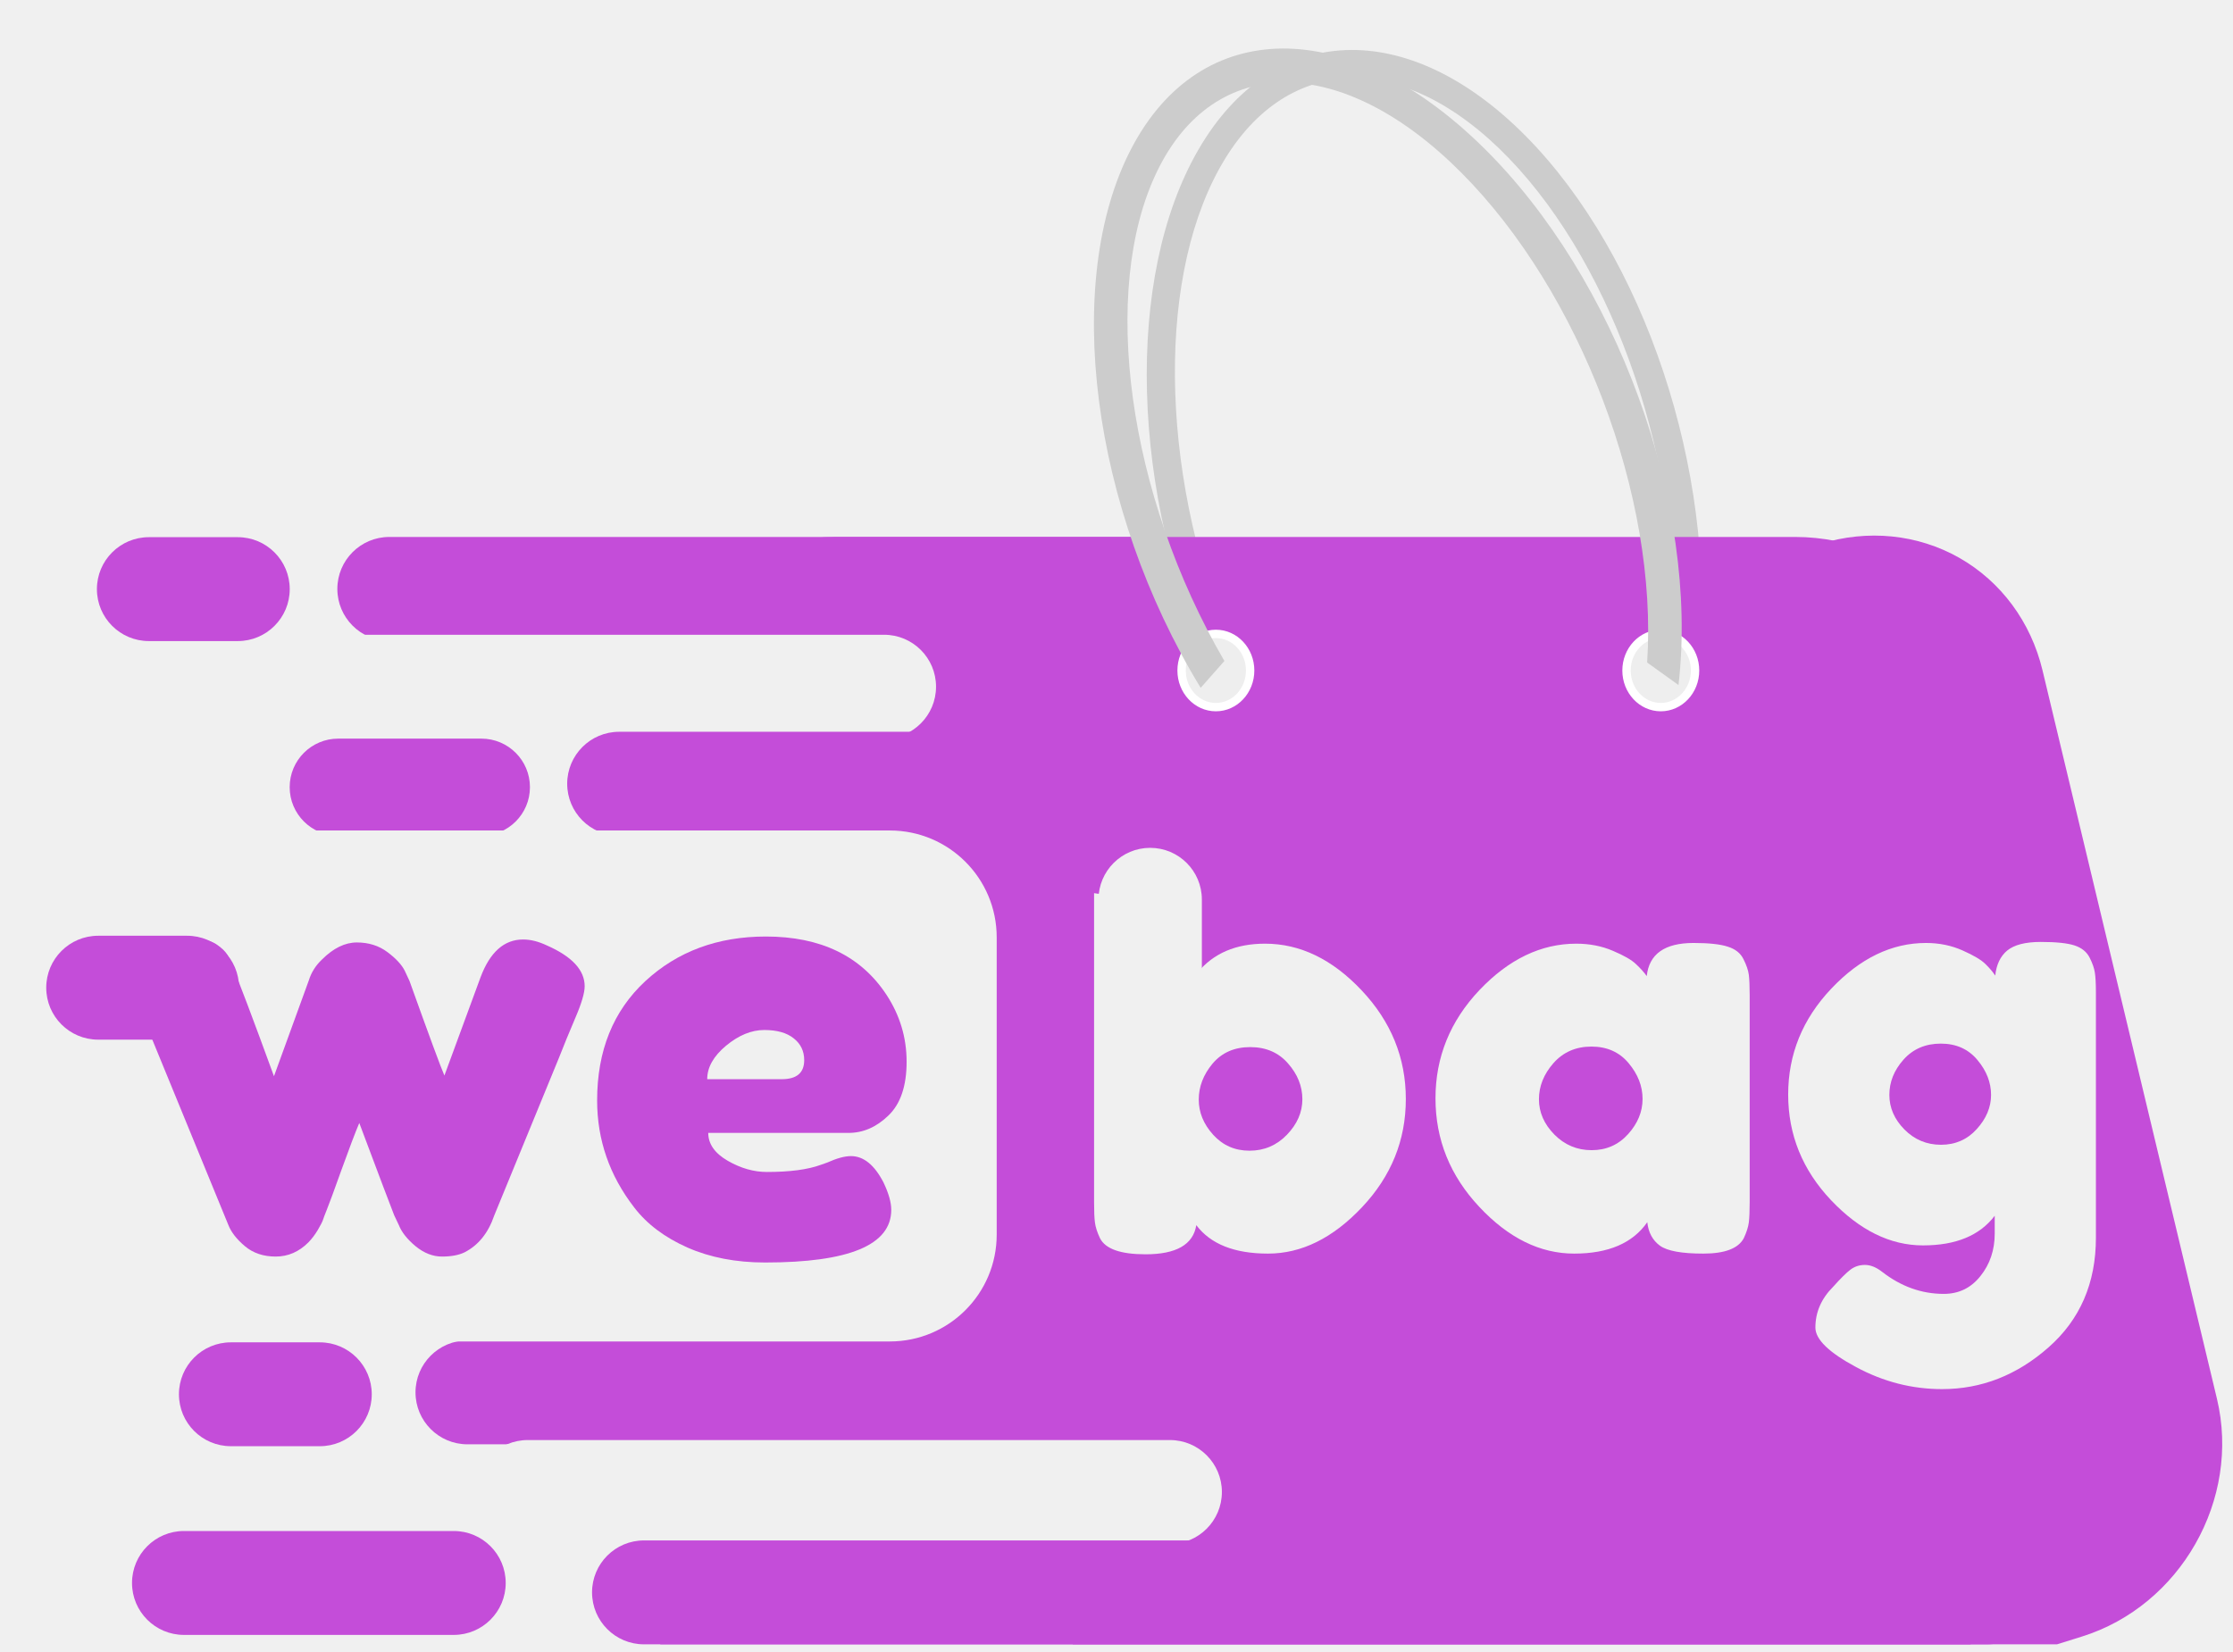
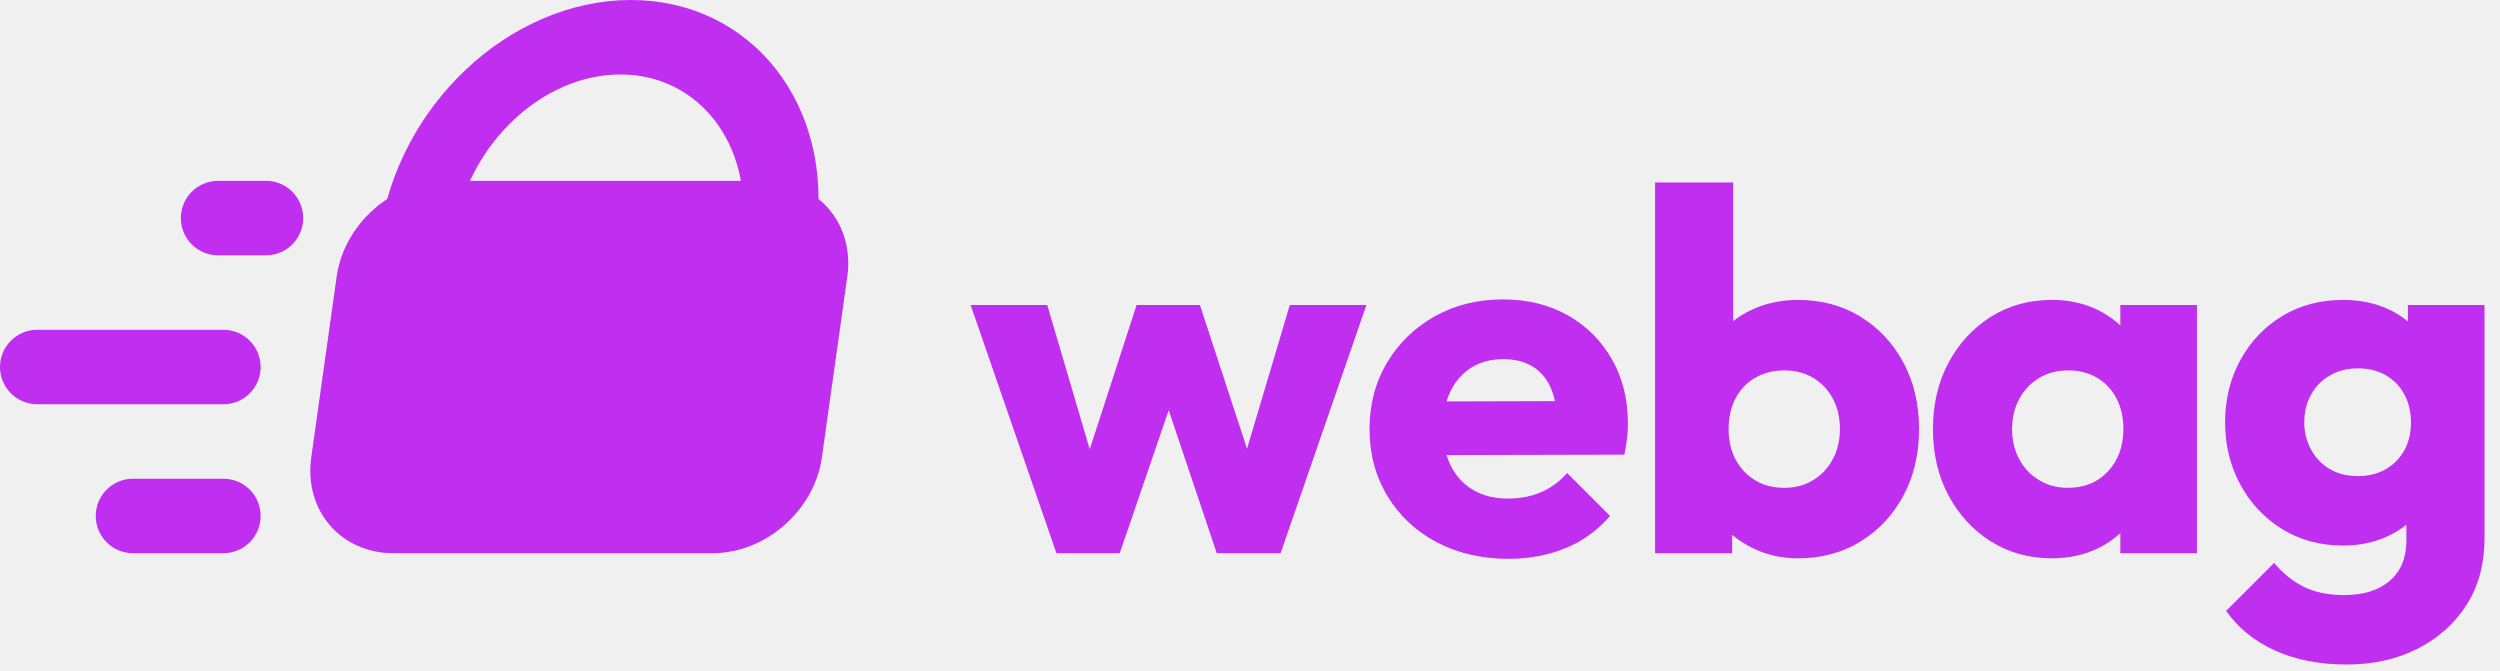
- <svg xmlns="http://www.w3.org/2000/svg" viewBox="201 51 200 148" width="200" height="148" role="img" aria-labelledby="wl-t">
-   <defs>
-     <clipPath id="wl-corte">
-       <rect x="190" y="40" width="230" height="158.31" />
-     </clipPath>
-     <mask id="wl-m" maskUnits="userSpaceOnUse" x="201" y="51" width="200" height="148">
-       <g clip-path="url(#wl-corte)" fill="#FFF">
-         <rect x="257.797" y="99.105" width="122.055" height="108.356" rx="18.06" />
-         <path d="M 283.688 142.324 C 281.531 133.316 286.953 123.773 295.797 121.016 L 364.02 99.73 C 368.266 98.406 372.75 98.855 376.488 100.977 C 380.223 103.102 382.902 106.723 383.938 111.051 L 399.562 176.312 C 401.719 185.32 396.297 194.863 387.453 197.621 L 319.23 218.906 C 310.383 221.664 301.465 216.598 299.309 207.586 Z" />
-       </g>
-       <rect x="231.215" y="99.105" width="77.27" height="9.309" rx="4.654" fill="#FFF" />
-       <rect x="207.567" y="107.867" width="77.27" height="9.304" rx="4.652" fill="#000" />
-       <rect x="251.801" y="116.559" width="77.27" height="9.308" rx="4.654" fill="#FFF" />
-       <rect x="226.945" y="117.172" width="21.52" height="8.696" rx="4.348" fill="#FFF" />
-       <rect x="209.68" y="99.125" width="17.27" height="9.308" rx="4.654" fill="#FFF" />
-       <rect x="238.215" y="171.086" width="77.27" height="9.308" rx="4.654" fill="#FFF" />
-       <rect x="243.609" y="180.012" width="66.83" height="9.308" rx="4.654" fill="#000" />
-       <rect x="217.027" y="171.258" width="17.27" height="9.305" rx="4.653" fill="#FFF" />
-       <rect x="254.027" y="189.004" width="129.594" height="9.309" rx="4.654" fill="#FFF" />
-       <rect x="212.824" y="188.16" width="33.47" height="9.309" rx="4.654" fill="#FFF" />
-       <rect x="201.426" y="125.402" width="88.844" height="45.777" rx="9.57" fill="#000" />
-       <path fill="#FFF" transform="translate(212.1322 163.4172)" d="M 37.844 -27.719 C 40.102 -26.727 41.234 -25.508 41.234 -24.062 C 41.234 -23.457 40.945 -22.492 40.375 -21.172 C 39.812 -19.848 39.336 -18.691 38.953 -17.703 L 33.125 -3.5 C 32.594 -1.945 31.707 -0.852 30.469 -0.219 C 29.945 0.031 29.273 0.156 28.453 0.156 C 27.641 0.156 26.852 -0.148 26.094 -0.766 C 25.344 -1.391 24.844 -2.02 24.594 -2.656 L 24.172 -3.547 C 23.891 -4.254 22.848 -7.008 21.047 -11.812 C 20.691 -10.969 20.164 -9.582 19.469 -7.656 C 18.781 -5.727 18.336 -4.523 18.141 -4.047 C 17.953 -3.578 17.832 -3.258 17.781 -3.094 C 17.727 -2.938 17.578 -2.645 17.328 -2.219 C 17.078 -1.801 16.797 -1.43 16.484 -1.109 C 15.641 -0.266 14.664 0.156 13.562 0.156 C 12.469 0.156 11.551 -0.148 10.812 -0.766 C 10.07 -1.391 9.578 -2.02 9.328 -2.656 L 1.328 -22.156 C 0.973 -23.219 0.797 -23.906 0.797 -24.219 C 0.797 -25.633 1.801 -26.75 3.812 -27.562 C 4.945 -28.02 5.863 -28.25 6.562 -28.25 C 7.27 -28.25 7.844 -28.098 8.281 -27.797 C 8.727 -27.492 9.039 -27.191 9.219 -26.891 C 9.395 -26.598 9.535 -26.289 9.641 -25.969 C 10.242 -24.551 11.5 -21.227 13.406 -16 L 16.531 -24.594 C 16.75 -25.301 17.141 -25.922 17.703 -26.453 C 18.723 -27.473 19.766 -27.984 20.828 -27.984 C 21.891 -27.984 22.801 -27.695 23.562 -27.125 C 24.32 -26.562 24.844 -26 25.125 -25.438 L 25.547 -24.531 C 27.316 -19.594 28.359 -16.77 28.672 -16.062 L 31.906 -24.859 C 32.75 -27.117 34.02 -28.25 35.719 -28.25 C 36.395 -28.25 37.102 -28.07 37.844 -27.719 Z M 37.844 -27.719 " />
-       <path fill="#FFF" transform="translate(253.1542 163.4172)" d="M 29.047 -17.297 C 29.047 -15.129 28.504 -13.523 27.422 -12.484 C 26.348 -11.441 25.156 -10.922 23.844 -10.922 L 11.281 -10.922 C 11.281 -9.93 11.863 -9.098 13.031 -8.422 C 14.195 -7.754 15.363 -7.422 16.531 -7.422 C 18.582 -7.422 20.191 -7.633 21.359 -8.062 L 21.938 -8.266 C 22.789 -8.648 23.5 -8.844 24.062 -8.844 C 25.195 -8.844 26.172 -8.051 26.984 -6.469 C 27.441 -5.508 27.672 -4.695 27.672 -4.031 C 27.672 -0.883 23.906 0.688 16.375 0.688 C 13.758 0.688 11.438 0.238 9.406 -0.656 C 7.375 -1.562 5.789 -2.754 4.656 -4.234 C 2.438 -7.098 1.328 -10.297 1.328 -13.828 C 1.328 -18.285 2.766 -21.848 5.641 -24.516 C 8.523 -27.18 12.125 -28.516 16.438 -28.516 C 21.344 -28.516 24.941 -26.781 27.234 -23.312 C 28.441 -21.477 29.047 -19.473 29.047 -17.297 Z M 17.859 -15.734 C 19.203 -15.734 19.875 -16.301 19.875 -17.438 C 19.875 -18.25 19.562 -18.898 18.938 -19.391 C 18.32 -19.891 17.441 -20.141 16.297 -20.141 C 15.148 -20.141 14.008 -19.672 12.875 -18.734 C 11.75 -17.797 11.188 -16.797 11.188 -15.734 Z M 17.859 -15.734 " />
-       <path fill="#000" transform="translate(296.8666 163.4172)" d="M 17.438 -27.875 C 20.582 -27.875 23.469 -26.477 26.094 -23.688 C 28.727 -20.895 30.047 -17.648 30.047 -13.953 C 30.047 -10.266 28.738 -7.035 26.125 -4.266 C 23.508 -1.492 20.703 -0.109 17.703 -0.109 C 14.703 -0.109 12.562 -0.957 11.281 -2.656 C 11 -0.914 9.484 -0.047 6.734 -0.047 C 4.504 -0.047 3.145 -0.523 2.656 -1.484 C 2.406 -2.016 2.254 -2.484 2.203 -2.891 C 2.148 -3.297 2.125 -3.906 2.125 -4.719 L 2.125 -36.359 C 2.125 -37.172 2.148 -37.781 2.203 -38.188 C 2.254 -38.594 2.406 -39.039 2.656 -39.531 C 3.145 -40.488 4.52 -40.969 6.781 -40.969 C 9.008 -40.969 10.352 -40.488 10.812 -39.531 C 11.094 -39.008 11.258 -38.547 11.312 -38.141 C 11.363 -37.734 11.391 -37.125 11.391 -36.312 L 11.391 -25.281 C 12.805 -27.008 14.82 -27.875 17.438 -27.875 Z M 12.797 -10.75 C 13.66 -9.801 14.742 -9.328 16.047 -9.328 C 17.359 -9.328 18.473 -9.801 19.391 -10.75 C 20.316 -11.707 20.781 -12.77 20.781 -13.938 C 20.781 -15.102 20.352 -16.172 19.5 -17.141 C 18.656 -18.117 17.523 -18.609 16.109 -18.609 C 14.691 -18.609 13.566 -18.113 12.734 -17.125 C 11.91 -16.133 11.5 -15.062 11.5 -13.906 C 11.5 -12.758 11.93 -11.707 12.797 -10.75 Z M 12.797 -10.75 " />
-       <path fill="#000" transform="translate(328.2426 163.4172)" d="M 20.25 -24.969 C 20.457 -26.945 21.852 -27.938 24.438 -27.938 C 25.812 -27.938 26.832 -27.828 27.5 -27.609 C 28.176 -27.398 28.645 -27.031 28.906 -26.5 C 29.176 -25.969 29.336 -25.5 29.391 -25.094 C 29.441 -24.688 29.469 -24.078 29.469 -23.266 L 29.469 -4.719 C 29.469 -3.906 29.441 -3.297 29.391 -2.891 C 29.336 -2.484 29.188 -2.016 28.938 -1.484 C 28.445 -0.566 27.238 -0.109 25.312 -0.109 C 23.383 -0.109 22.094 -0.344 21.438 -0.812 C 20.781 -1.289 20.398 -1.992 20.297 -2.922 C 18.992 -1.047 16.812 -0.109 13.75 -0.109 C 10.695 -0.109 7.863 -1.504 5.25 -4.297 C 2.633 -7.086 1.328 -10.328 1.328 -14.016 C 1.328 -17.711 2.641 -20.945 5.266 -23.719 C 7.898 -26.488 10.789 -27.875 13.938 -27.875 C 15.133 -27.875 16.227 -27.66 17.219 -27.234 C 18.207 -26.816 18.895 -26.422 19.281 -26.047 C 19.676 -25.68 20 -25.32 20.25 -24.969 Z M 10.594 -13.938 C 10.594 -12.77 11.051 -11.719 11.969 -10.781 C 12.895 -9.844 14.008 -9.375 15.312 -9.375 C 16.625 -9.375 17.711 -9.852 18.578 -10.812 C 19.441 -11.77 19.875 -12.82 19.875 -13.969 C 19.875 -15.113 19.457 -16.18 18.625 -17.172 C 17.801 -18.16 16.691 -18.656 15.297 -18.656 C 13.898 -18.656 12.766 -18.16 11.891 -17.172 C 11.023 -16.18 10.594 -15.102 10.594 -13.938 Z M 10.594 -13.938 " />
-       <path fill="#000" transform="translate(359.8306 163.4172)" d="M 19.828 -3.5 C 18.484 -1.727 16.344 -0.844 13.406 -0.844 C 10.477 -0.844 7.734 -2.191 5.172 -4.891 C 2.609 -7.598 1.328 -10.754 1.328 -14.359 C 1.328 -17.961 2.613 -21.125 5.188 -23.844 C 7.77 -26.57 10.598 -27.938 13.672 -27.938 C 14.867 -27.938 15.961 -27.711 16.953 -27.266 C 17.941 -26.828 18.625 -26.422 19 -26.047 C 19.375 -25.68 19.664 -25.336 19.875 -25.016 C 19.977 -26.004 20.336 -26.754 20.953 -27.266 C 21.578 -27.773 22.578 -28.031 23.953 -28.031 C 25.328 -28.031 26.332 -27.926 26.969 -27.719 C 27.613 -27.508 28.066 -27.145 28.328 -26.625 C 28.586 -26.113 28.742 -25.664 28.797 -25.281 C 28.859 -24.895 28.891 -24.297 28.891 -23.484 L 28.891 -1.531 C 28.891 2.531 27.473 5.805 24.641 8.297 C 21.816 10.785 18.641 12.031 15.109 12.031 C 12.422 12.031 9.859 11.375 7.422 10.062 C 4.984 8.758 3.766 7.578 3.766 6.516 C 3.766 5.141 4.297 3.922 5.359 2.859 C 6.023 2.117 6.539 1.609 6.906 1.328 C 7.281 1.047 7.711 0.906 8.203 0.906 C 8.703 0.906 9.219 1.113 9.75 1.531 C 11.445 2.844 13.285 3.5 15.266 3.5 C 16.609 3.5 17.703 2.969 18.547 1.906 C 19.398 0.844 19.828 -0.426 19.828 -1.906 Z M 10.391 -14.328 C 10.391 -13.18 10.836 -12.148 11.734 -11.234 C 12.641 -10.316 13.734 -9.859 15.016 -9.859 C 16.305 -9.859 17.375 -10.328 18.219 -11.266 C 19.07 -12.203 19.5 -13.223 19.5 -14.328 C 19.5 -15.441 19.094 -16.484 18.281 -17.453 C 17.469 -18.43 16.375 -18.922 15 -18.922 C 13.625 -18.922 12.508 -18.441 11.656 -17.484 C 10.812 -16.535 10.391 -15.484 10.391 -14.328 Z M 10.391 -14.328 " />
-       <rect x="205.141" y="134.832" width="17.27" height="9.309" rx="4.654" fill="#FFF" />
-       <rect x="295.141" y="121.781" width="17.27" height="9.309" rx="4.654" fill="#FFF" />
-       <rect x="299.387" y="126.957" width="9.258" height="17.266" rx="4.629" fill="#000" />
-     </mask>
-   </defs>
-   <path fill="#CCCCCC" d="M 309.617 111.539 C 302.242 95.246 301.715 75.809 308.348 64.387 C 314.98 52.961 327.066 52.477 337.672 63.207 C 348.277 73.941 354.68 93.141 353.211 109.789 L 350.805 108.324 C 351.711 92.809 345.695 75.094 336.156 65.188 C 326.617 55.285 315.949 55.68 310.188 66.148 C 304.422 76.621 305.008 94.535 311.613 109.773 Z" />
-   <rect x="201" y="51" width="200" height="148" fill="#C44DD9" mask="url(#wl-m)" />
-   <ellipse cx="309.9" cy="111.07" rx="3.07" ry="3.28" fill="#EEEEEE" stroke="#FFFFFF" stroke-width="0.75" />
-   <ellipse cx="349.75" cy="111.07" rx="3.07" ry="3.28" fill="#EEEEEE" stroke="#FFFFFF" stroke-width="0.75" />
-   <path fill="#CCCCCC" d="M 308.539 112.621 C 298.738 96.543 296.125 76.223 302.32 64.324 C 308.516 52.426 321.754 52.348 333.781 64.141 C 345.812 75.934 353.199 96.227 351.336 112.371 L 348.527 110.352 C 349.512 95.527 342.535 77.148 331.863 66.449 C 321.191 55.746 309.793 55.707 304.637 66.348 C 299.484 76.992 302.008 95.359 310.664 110.215 Z" />
+ <svg xmlns="http://www.w3.org/2000/svg" viewBox="0 0 470 126" width="470" height="126" role="img" aria-labelledby="wb-logo-t">
+   <g id="simbolo">
+     <g id="barras" fill="#C02EF0">
+       <rect x="34" y="34" width="23" height="14" rx="7" />
+       <rect x="0" y="62" width="49" height="14" rx="7" />
+       <rect x="18" y="90" width="31" height="14" rx="7" />
+     </g>
+     <g id="sacola" transform="translate(14.6 0) skewX(-8)" fill="#C02EF0">
+       <rect x="56" y="34" width="96" height="70" rx="18" />
+       <path d="M70 44 A34 37 0 0 1 138 44" fill="none" stroke="#C02EF0" stroke-width="14" />
+     </g>
+   </g>
+   <g id="wordmark" fill="#C02EF0">
+     <path d="M198.608 104.0 182.48 57.344H196.88L206.864 91.232L202.64 91.328L213.68 57.344H225.584L236.72 91.328L232.4 91.232L242.48 57.344H256.88L240.752 104.0H228.752L217.904 71.744H221.552L210.512 104.0Z" />
+     <path d="M283.584 105.056Q276.0 105.056 270.096 101.936Q264.192 98.816 260.832 93.248Q257.472 87.68 257.472 80.672Q257.472 73.664 260.784 68.144Q264.096 62.624 269.76 59.456Q275.424 56.288 282.528 56.288Q289.44 56.288 294.72 59.264Q300.0 62.24 303.024 67.52Q306.048 72.8 306.048 79.616Q306.048 80.864 305.904 82.256Q305.76 83.648 305.376 85.472L265.152 85.568V75.488L299.136 75.392L292.8 79.616Q292.704 75.584 291.552 72.944Q290.4 70.304 288.144 68.912Q285.888 67.52 282.624 67.52Q279.168 67.52 276.624 69.104Q274.08 70.688 272.688 73.568Q271.296 76.448 271.296 80.576Q271.296 84.704 272.784 87.632Q274.272 90.56 277.008 92.144Q279.744 93.728 283.488 93.728Q286.944 93.728 289.728 92.528Q292.512 91.328 294.624 88.928L302.688 96.992Q299.232 101.024 294.336 103.04Q289.44 105.056 283.584 105.056Z" />
+     <path d="M338.032 104.96Q333.328 104.96 329.392 102.992Q325.456 101.024 322.96 97.712Q320.464 94.4 320.08 90.272V70.592Q320.464 66.464 322.96 63.248Q325.456 60.032 329.392 58.208Q333.328 56.384 338.032 56.384Q344.656 56.384 349.792 59.552Q354.928 62.72 357.856 68.192Q360.784 73.664 360.784 80.672Q360.784 87.68 357.856 93.152Q354.928 98.624 349.792 101.792Q344.656 104.96 338.032 104.96ZM311.152 104.0V34.304H325.84V68.768L323.44 80.096L325.648 91.424V104.0ZM335.44 91.712Q338.512 91.712 340.864 90.272Q343.216 88.832 344.56 86.336Q345.904 83.84 345.904 80.672Q345.904 77.408 344.56 74.912Q343.216 72.416 340.864 71.024Q338.512 69.632 335.44 69.632Q332.368 69.632 329.968 71.024Q327.568 72.416 326.272 74.912Q324.976 77.408 324.976 80.672Q324.976 83.936 326.32 86.432Q327.664 88.928 330.016 90.32Q332.368 91.712 335.44 91.712Z" />
+     <path d="M385.76 104.96Q379.328 104.96 374.288 101.792Q369.248 98.624 366.32 93.152Q363.392 87.68 363.392 80.672Q363.392 73.664 366.32 68.192Q369.248 62.72 374.288 59.552Q379.328 56.384 385.76 56.384Q390.464 56.384 394.256 58.208Q398.048 60.032 400.448 63.248Q402.848 66.464 403.136 70.592V90.752Q402.848 94.88 400.496 98.096Q398.144 101.312 394.304 103.136Q390.464 104.96 385.76 104.96ZM388.736 91.712Q393.44 91.712 396.32 88.592Q399.2 85.472 399.2 80.672Q399.2 77.408 397.904 74.912Q396.608 72.416 394.256 71.024Q391.904 69.632 388.832 69.632Q385.76 69.632 383.408 71.024Q381.056 72.416 379.664 74.912Q378.272 77.408 378.272 80.672Q378.272 83.84 379.616 86.336Q380.96 88.832 383.36 90.272Q385.76 91.712 388.736 91.712ZM398.624 104.0V91.424L400.832 80.096L398.624 68.768V57.344H413.024V104.0Z" />
+     <path d="M441.168 124.928Q433.488 124.928 427.68 122.288Q421.872 119.648 418.512 114.848L427.536 105.824Q430.032 108.8 433.152 110.336Q436.272 111.872 440.688 111.872Q446.16 111.872 449.28 109.184Q452.4 106.496 452.4 101.6V89.696L454.896 79.52L452.688 69.344V57.344H467.088V101.216Q467.088 108.416 463.728 113.696Q460.368 118.976 454.512 121.952Q448.656 124.928 441.168 124.928ZM440.496 102.56Q434.064 102.56 429.072 99.488Q424.08 96.416 421.2 91.136Q418.32 85.856 418.32 79.424Q418.32 72.896 421.2 67.664Q424.08 62.432 429.072 59.408Q434.064 56.384 440.496 56.384Q445.296 56.384 449.088 58.16Q452.88 59.936 455.232 63.152Q457.584 66.368 457.872 70.592V88.352Q457.584 92.48 455.232 95.696Q452.88 98.912 449.04 100.736Q445.2 102.56 440.496 102.56ZM443.28 89.504Q446.352 89.504 448.608 88.16Q450.864 86.816 452.064 84.56Q453.264 82.304 453.264 79.424Q453.264 76.544 452.064 74.24Q450.864 71.936 448.608 70.592Q446.352 69.248 443.28 69.248Q440.304 69.248 438.0 70.592Q435.696 71.936 434.448 74.24Q433.2 76.544 433.2 79.424Q433.2 82.112 434.448 84.464Q435.696 86.816 437.952 88.16Q440.208 89.504 443.28 89.504Z" />
+   </g>
</svg>
